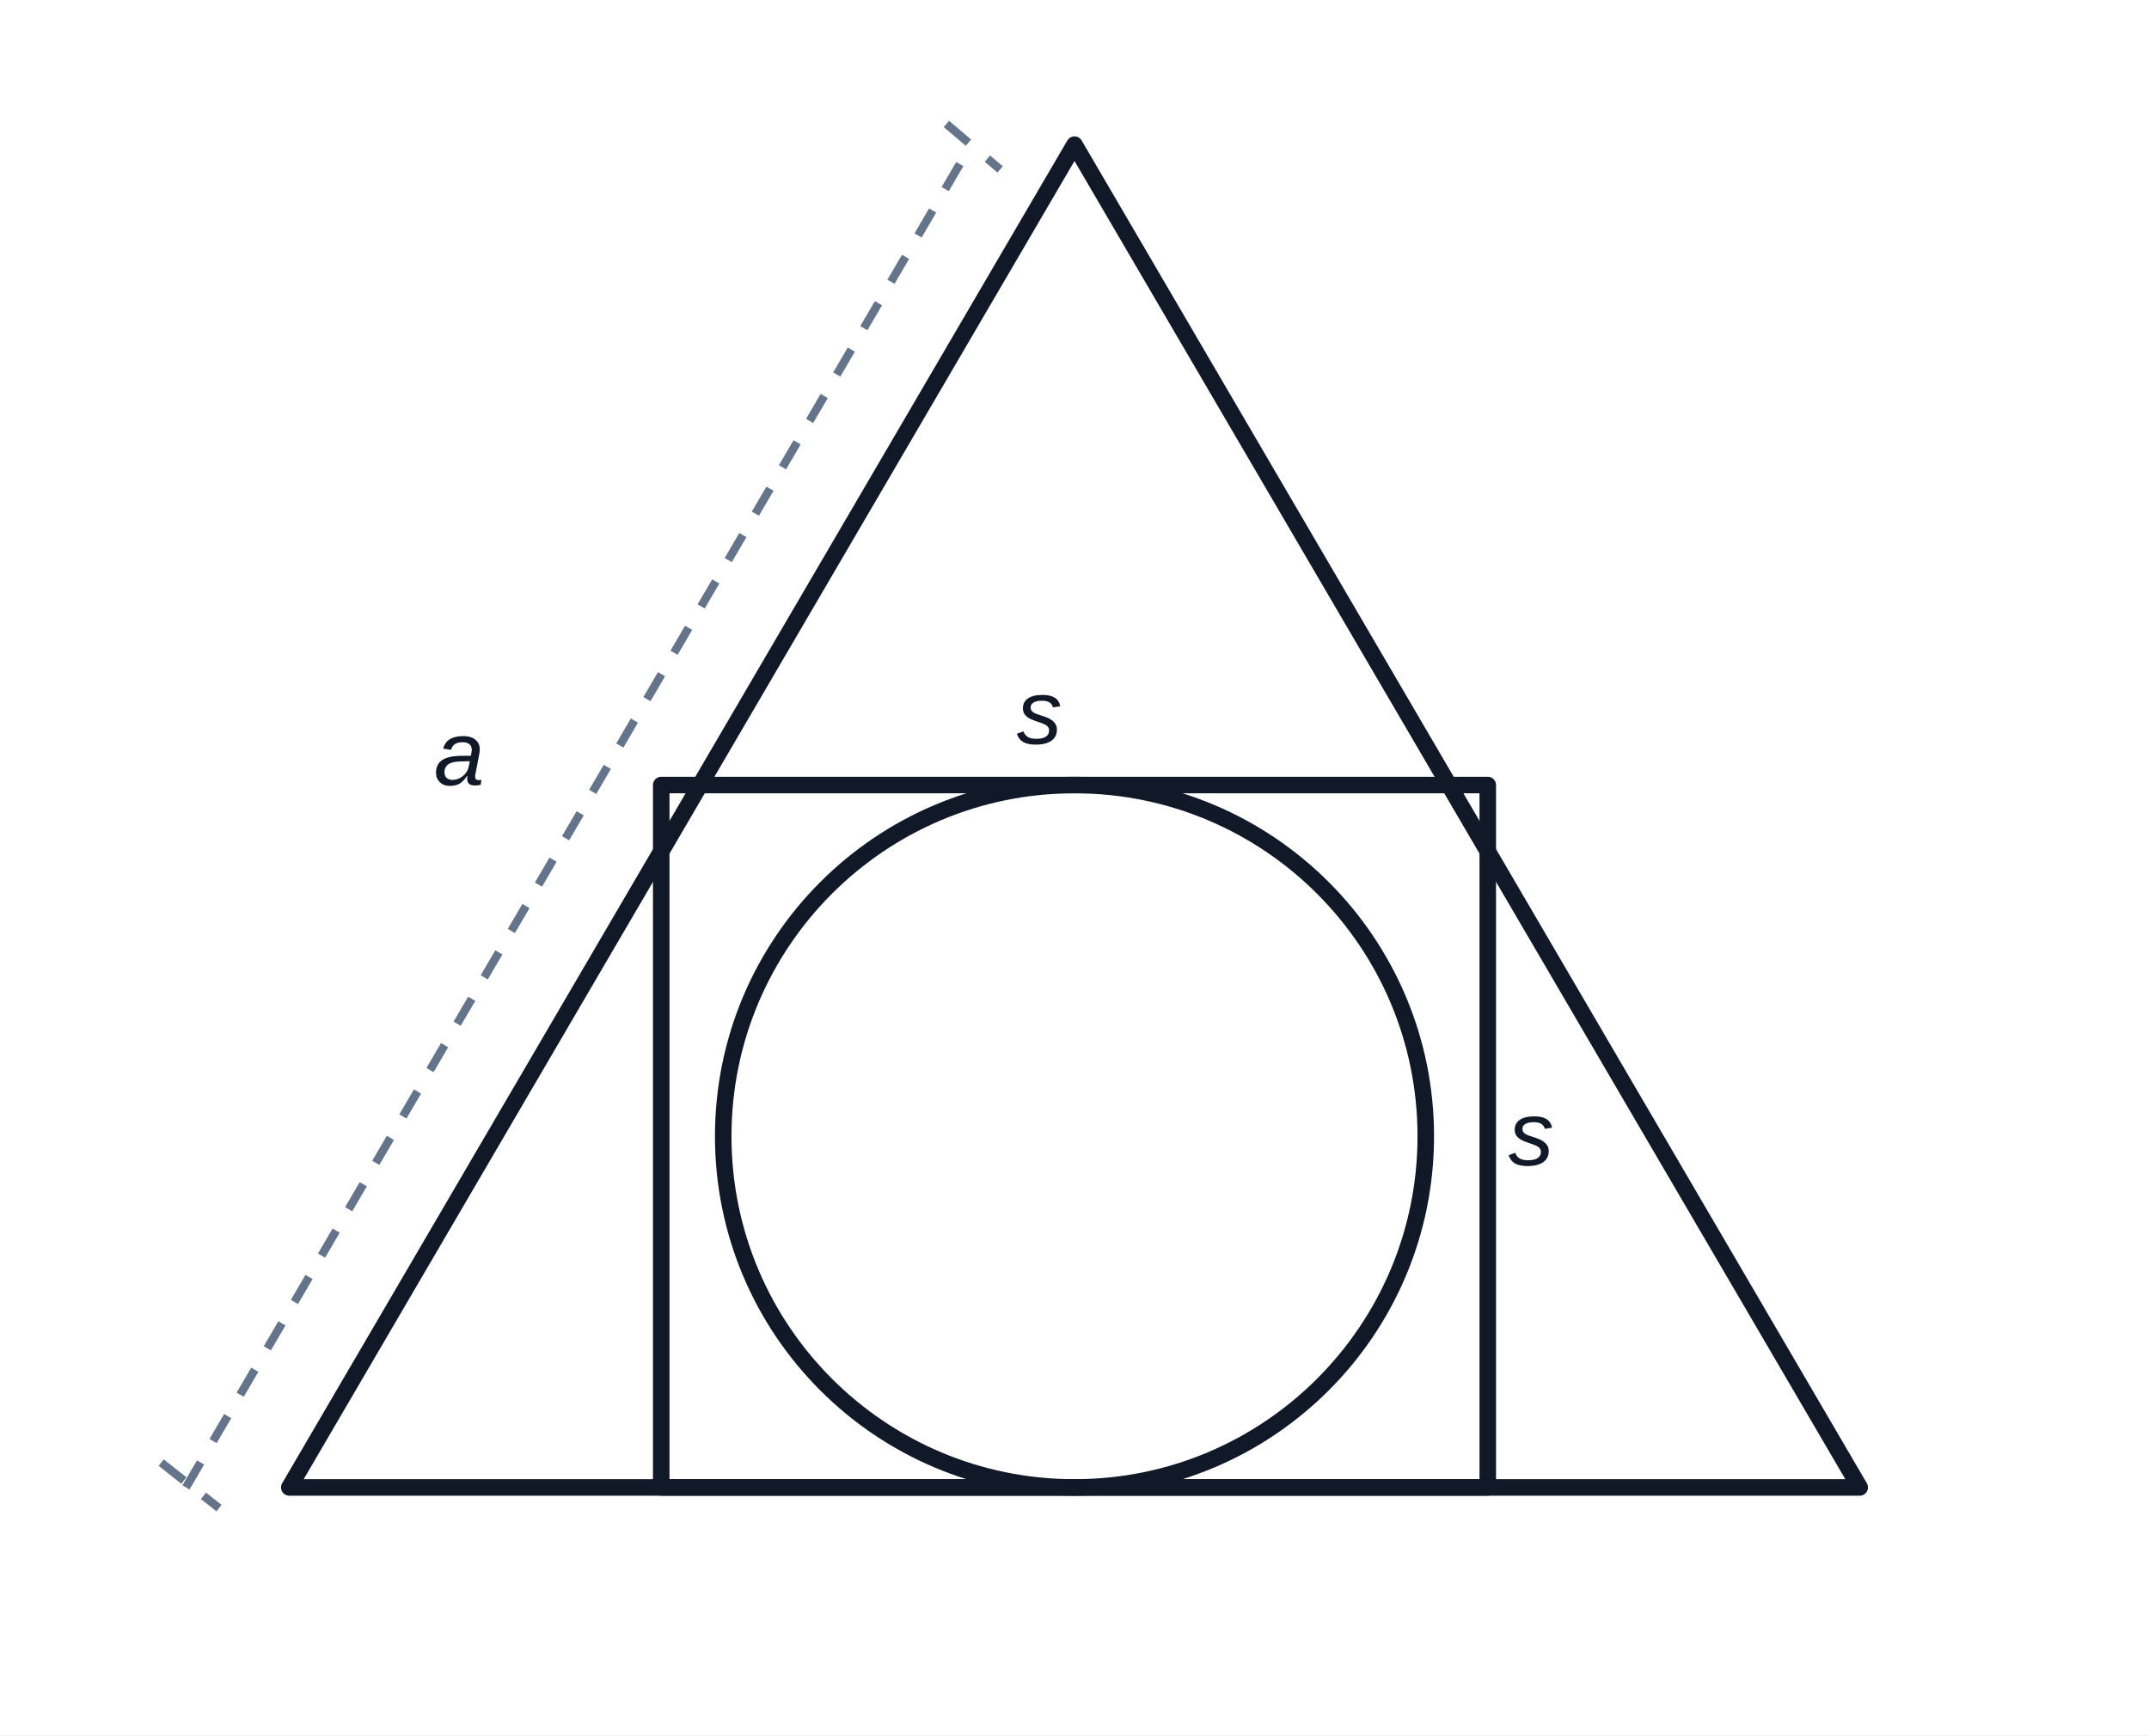
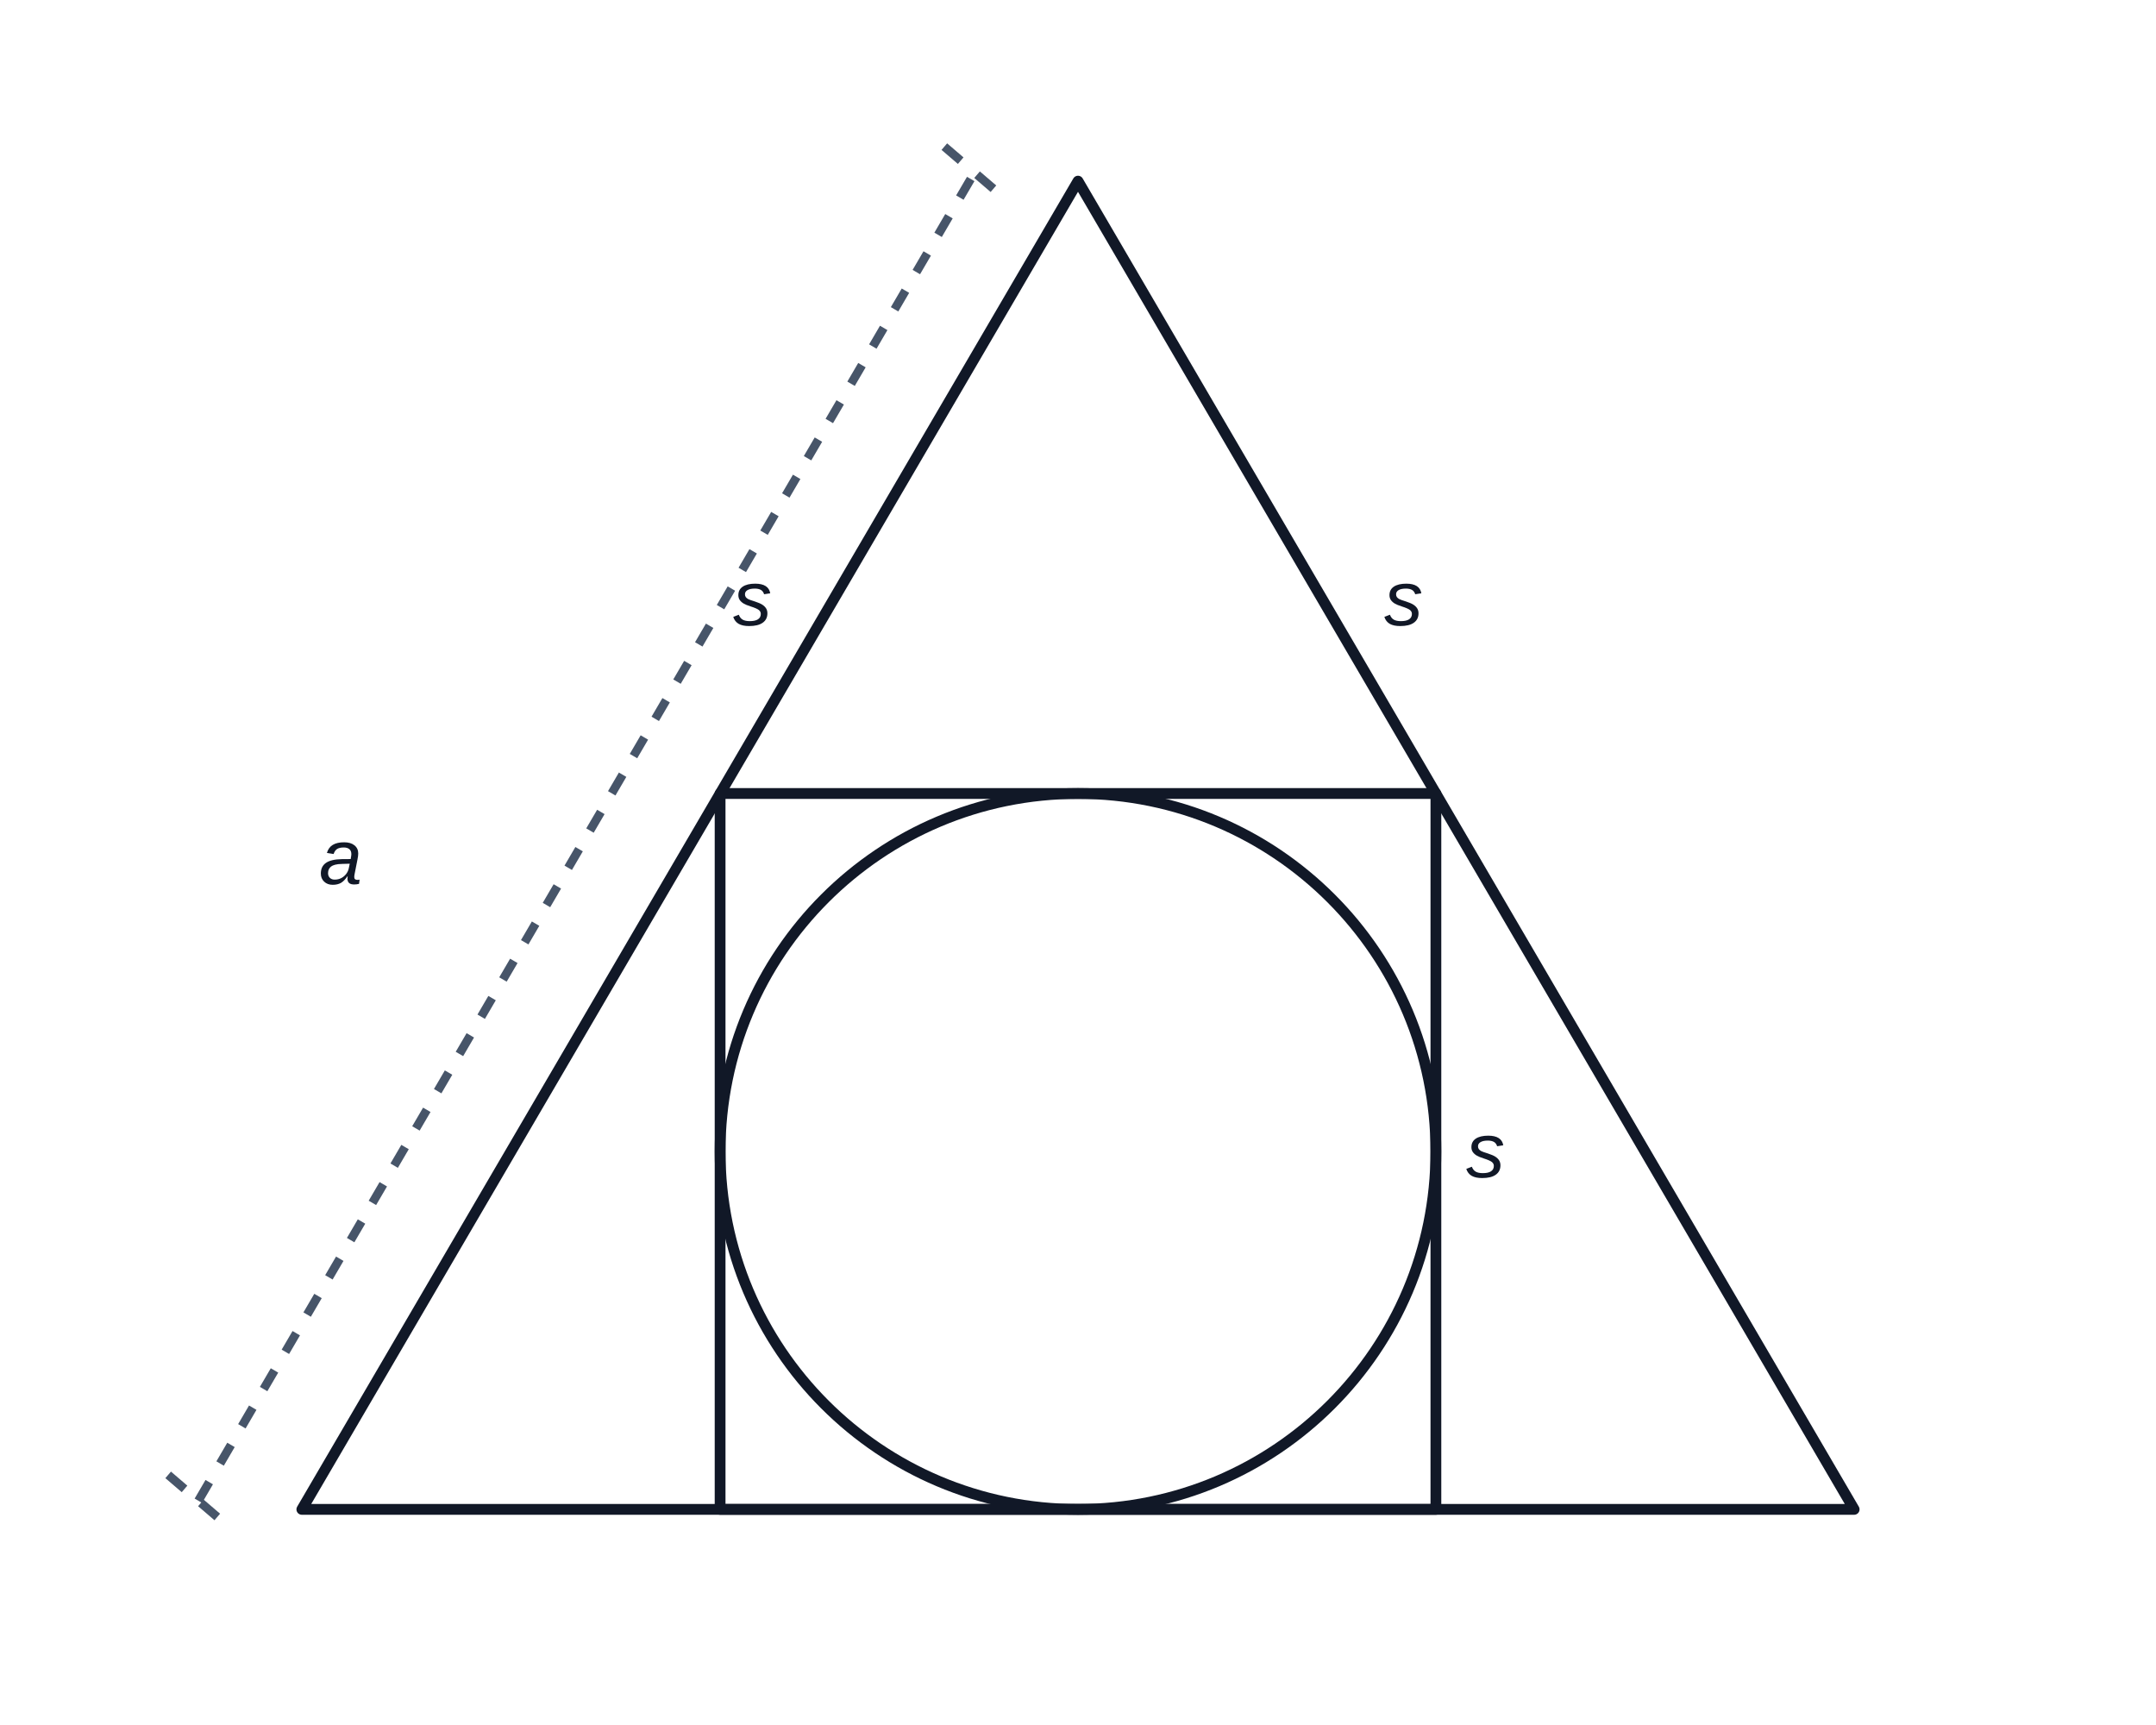
- <svg xmlns="http://www.w3.org/2000/svg" viewBox="0 0 520 420" role="img" aria-labelledby="title desc">
-   <rect width="520" height="420" fill="#fff" />
-   <g fill="none" stroke="#111827" stroke-width="4" stroke-linejoin="round">
-     <path d="M70 360 L260 35 L450 360 Z" />
-     <rect x="160" y="190" width="200" height="170" />
-     <circle cx="260" cy="275" r="85" />
+ <svg xmlns="http://www.w3.org/2000/svg" viewBox="0 0 500 400" role="img" aria-labelledby="title desc">
+   <rect width="500" height="400" fill="#fff" />
+   <g fill="none" stroke="#111827" stroke-width="2.5" stroke-linejoin="round">
+     <path d="M70 350 L250 42 L430 350 Z" />
+     <rect x="167" y="184" width="166" height="166" />
+     <circle cx="250" cy="267" r="83" />
  </g>
-   <g fill="#111827" font-family="Arial, sans-serif" font-size="22">
-     <text x="105" y="190" font-style="italic">a</text>
-     <text x="365" y="282" font-style="italic">s</text>
-     <text x="246" y="180" font-style="italic">s</text>
+   <g fill="#111827" font-family="Arial, sans-serif" font-size="18" font-style="italic">
+     <text x="74" y="205">a</text>
+     <text x="170" y="145">s</text>
+     <text x="321" y="145">s</text>
+     <text x="340" y="273">s</text>
  </g>
-   <g fill="none" stroke="#64748b" stroke-width="2" stroke-dasharray="7 6">
-     <path d="M45 360 L235 35" />
-     <path d="M39 354 L53 365 M229 30 L242 41" />
+   <g fill="none" stroke="#475569" stroke-width="2" stroke-dasharray="5 5">
+     <path d="M46 348 L226 40" />
+     <path d="M39 342 L53 354 M219 34 L233 46" />
  </g>
</svg>
